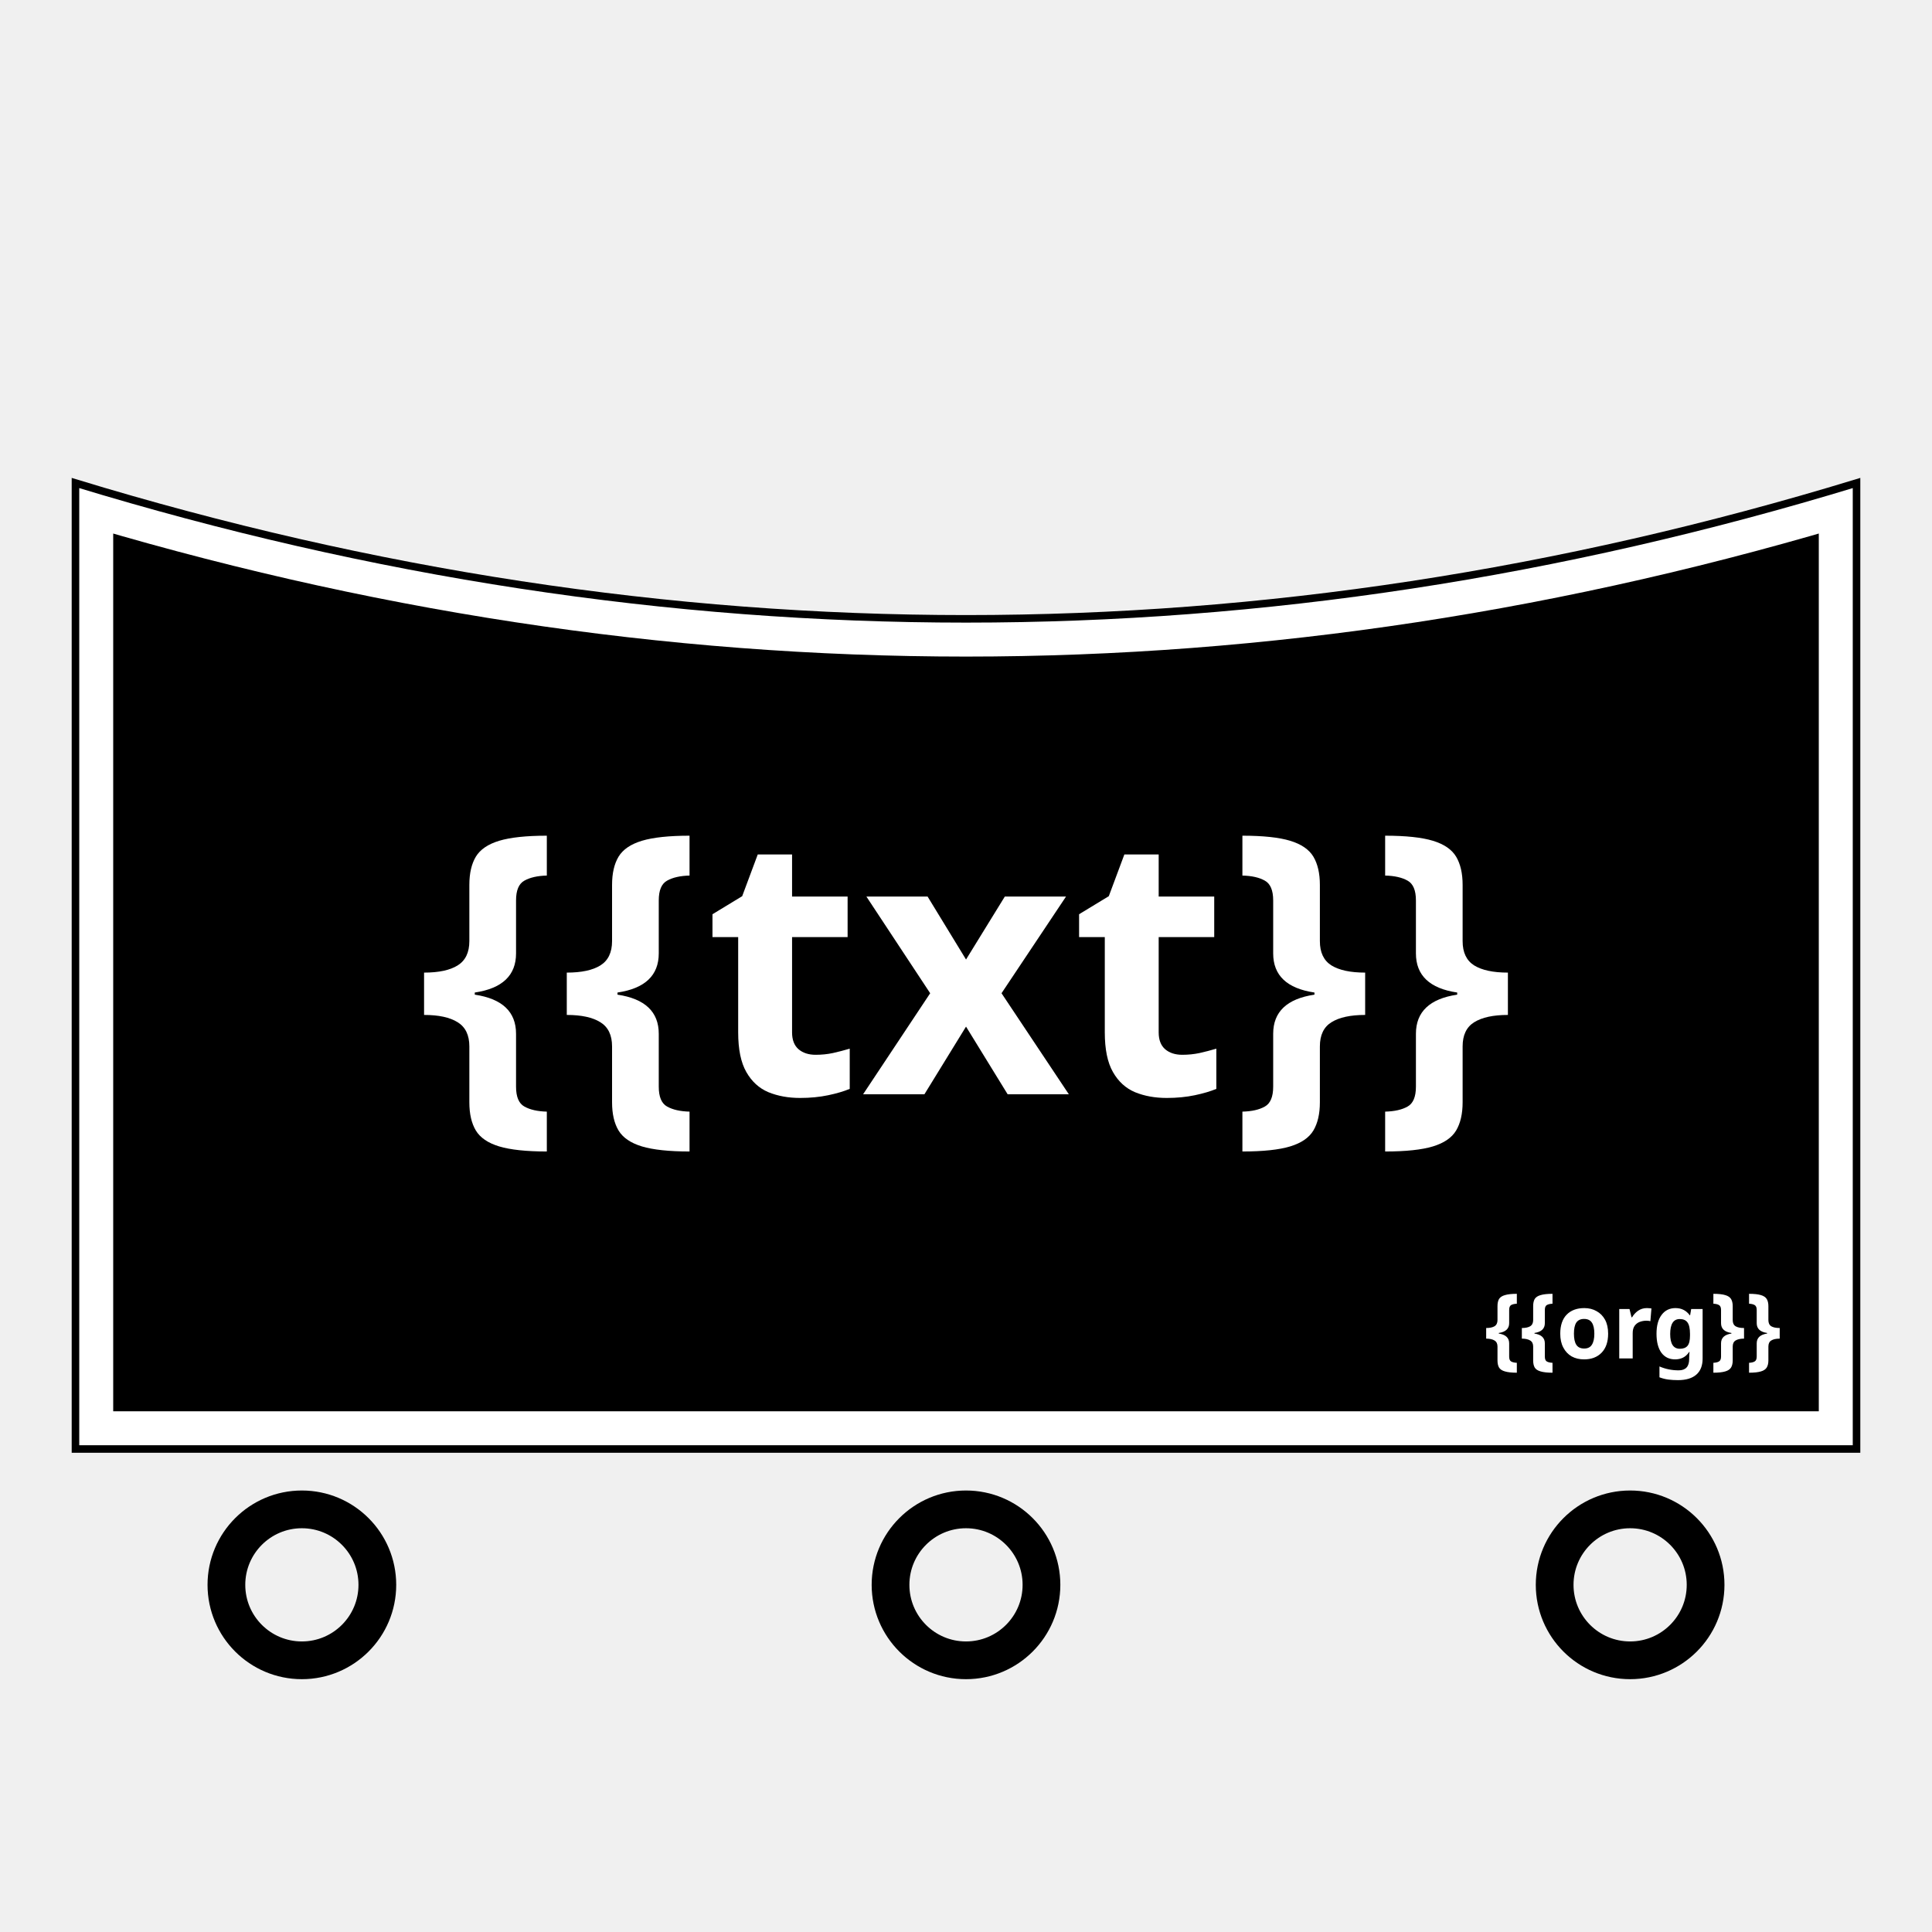
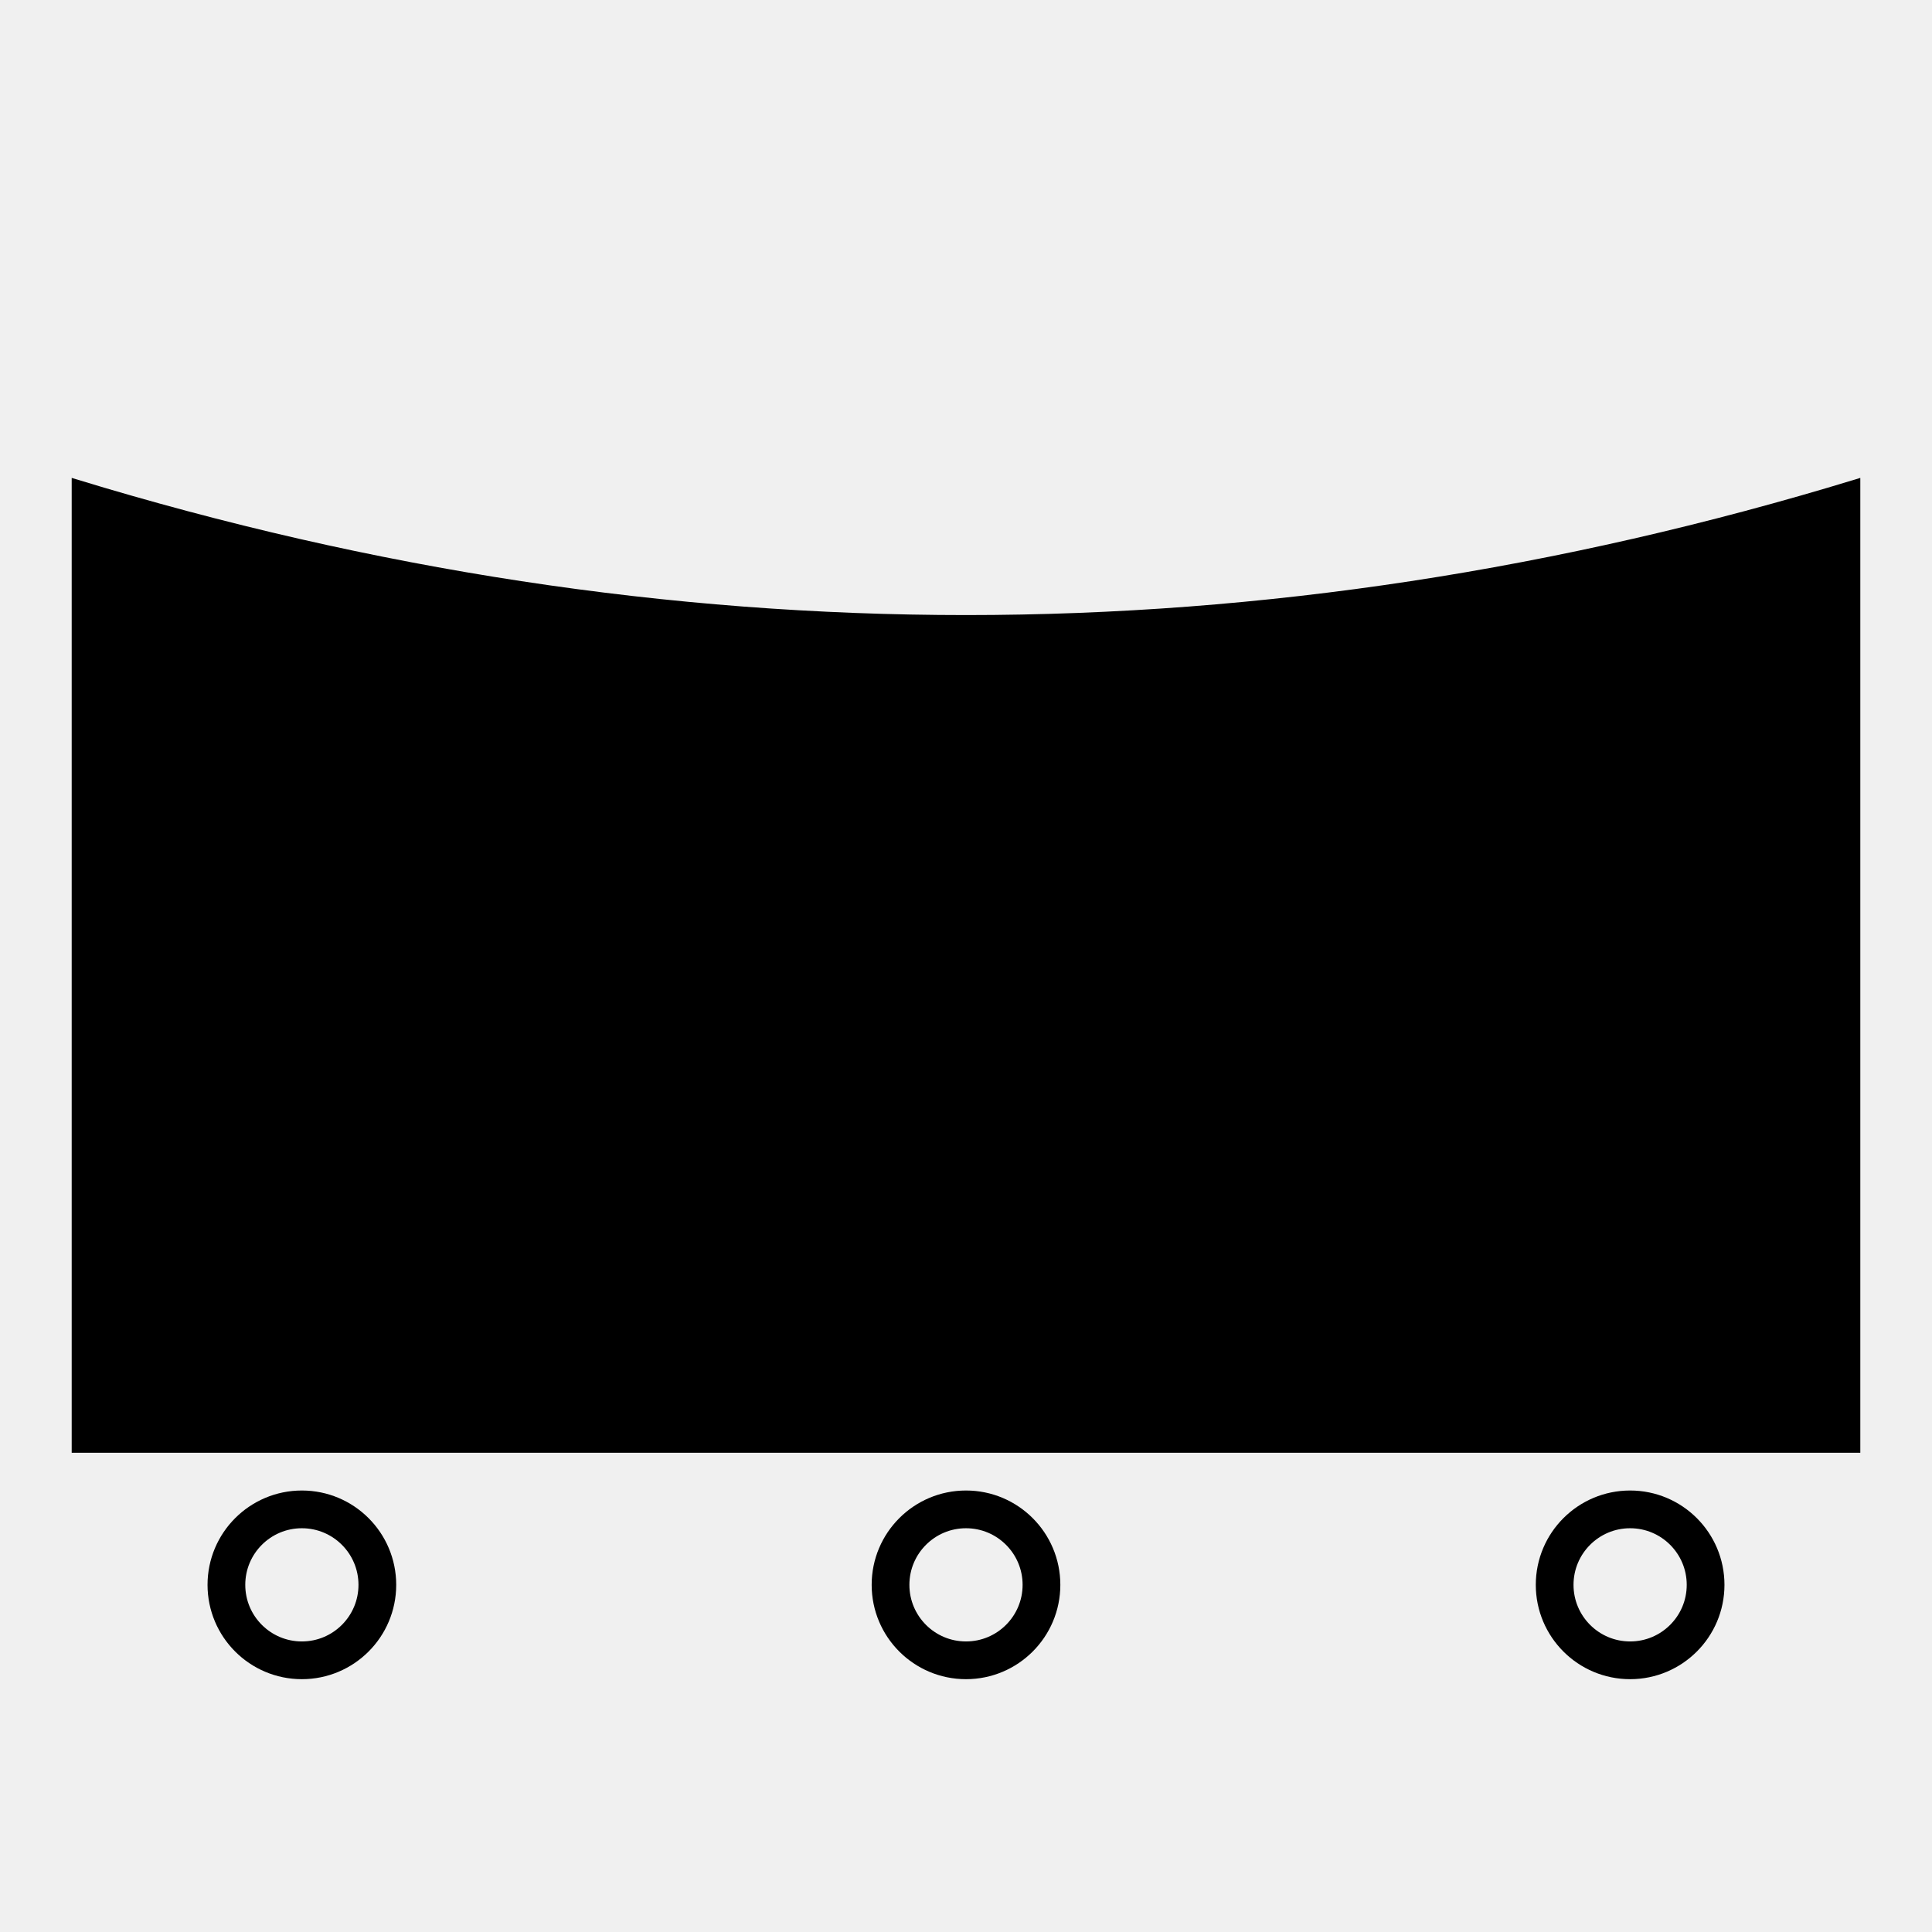
<svg xmlns="http://www.w3.org/2000/svg" version="1.1" width="256" height="256" viewbox="0 0 256 256">
  <defs>
    <clipPath id="symbol">
      <path d="M10,64 L10,192 L246,192 L246,64 Q128,100 10,64 Z" />
    </clipPath>
  </defs>
-   <path d="M10,64 L10,192 L246,192 L246,64 Q128,100 10,64 Z" fill="{{fillcolor}}" stroke-width="10" stroke="#FFFFFF" clip-path="url(#symbol)" />
+   <path d="M10,64 L10,192 L246,192 L246,64 Q128,100 10,64 Z" fill="{{colorPrimary}}" stroke-width="10" stroke="{{colorAccent}}" clip-path="url(#symbol)" />
  <path d="M10,64 L10,192 L246,192 L246,64 Q128,100 10,64 Z" fill="none" stroke-width="1" stroke="#000000" />
  <ellipse cx="40" cy="210" rx="10" ry="10" stroke="#000000" fill="none" stroke-width="5" />
  <ellipse cx="216" cy="210" rx="10" ry="10" stroke="#000000" fill="none" stroke-width="5" />

	{{offroad
	<ellipse cx="128" cy="210" rx="10" ry="10" stroke="#000000" fill="none" stroke-width="5" />
	offroad}}

- 	<text style="font-family: 'Lubalin Graph', 'Roboto Slab'; font-weight: bold; text-anchor: middle; font-size: 48px; " fill="#FFFFFF" x="128" y="145">{{txt}}</text>
-   <text style="font-family: 'Lubalin Graph', 'Roboto Slab'; font-weight: bold; text-anchor: end;" fill="#FFFFFF" x="236" y="180">{{org}}</text>
+ 	<text style="font-family: 'Lubalin Graph', 'Roboto Slab'; font-weight: bold; text-anchor: middle; font-size: 48px; " fill="{{colorAccent}}" x="128" y="145">{{txt}}</text>
+   <text style="font-family: 'Lubalin Graph', 'Roboto Slab'; font-weight: bold; text-anchor: end;" fill="{{colorAccent}}" x="236" y="180">{{org}}</text>
</svg>
